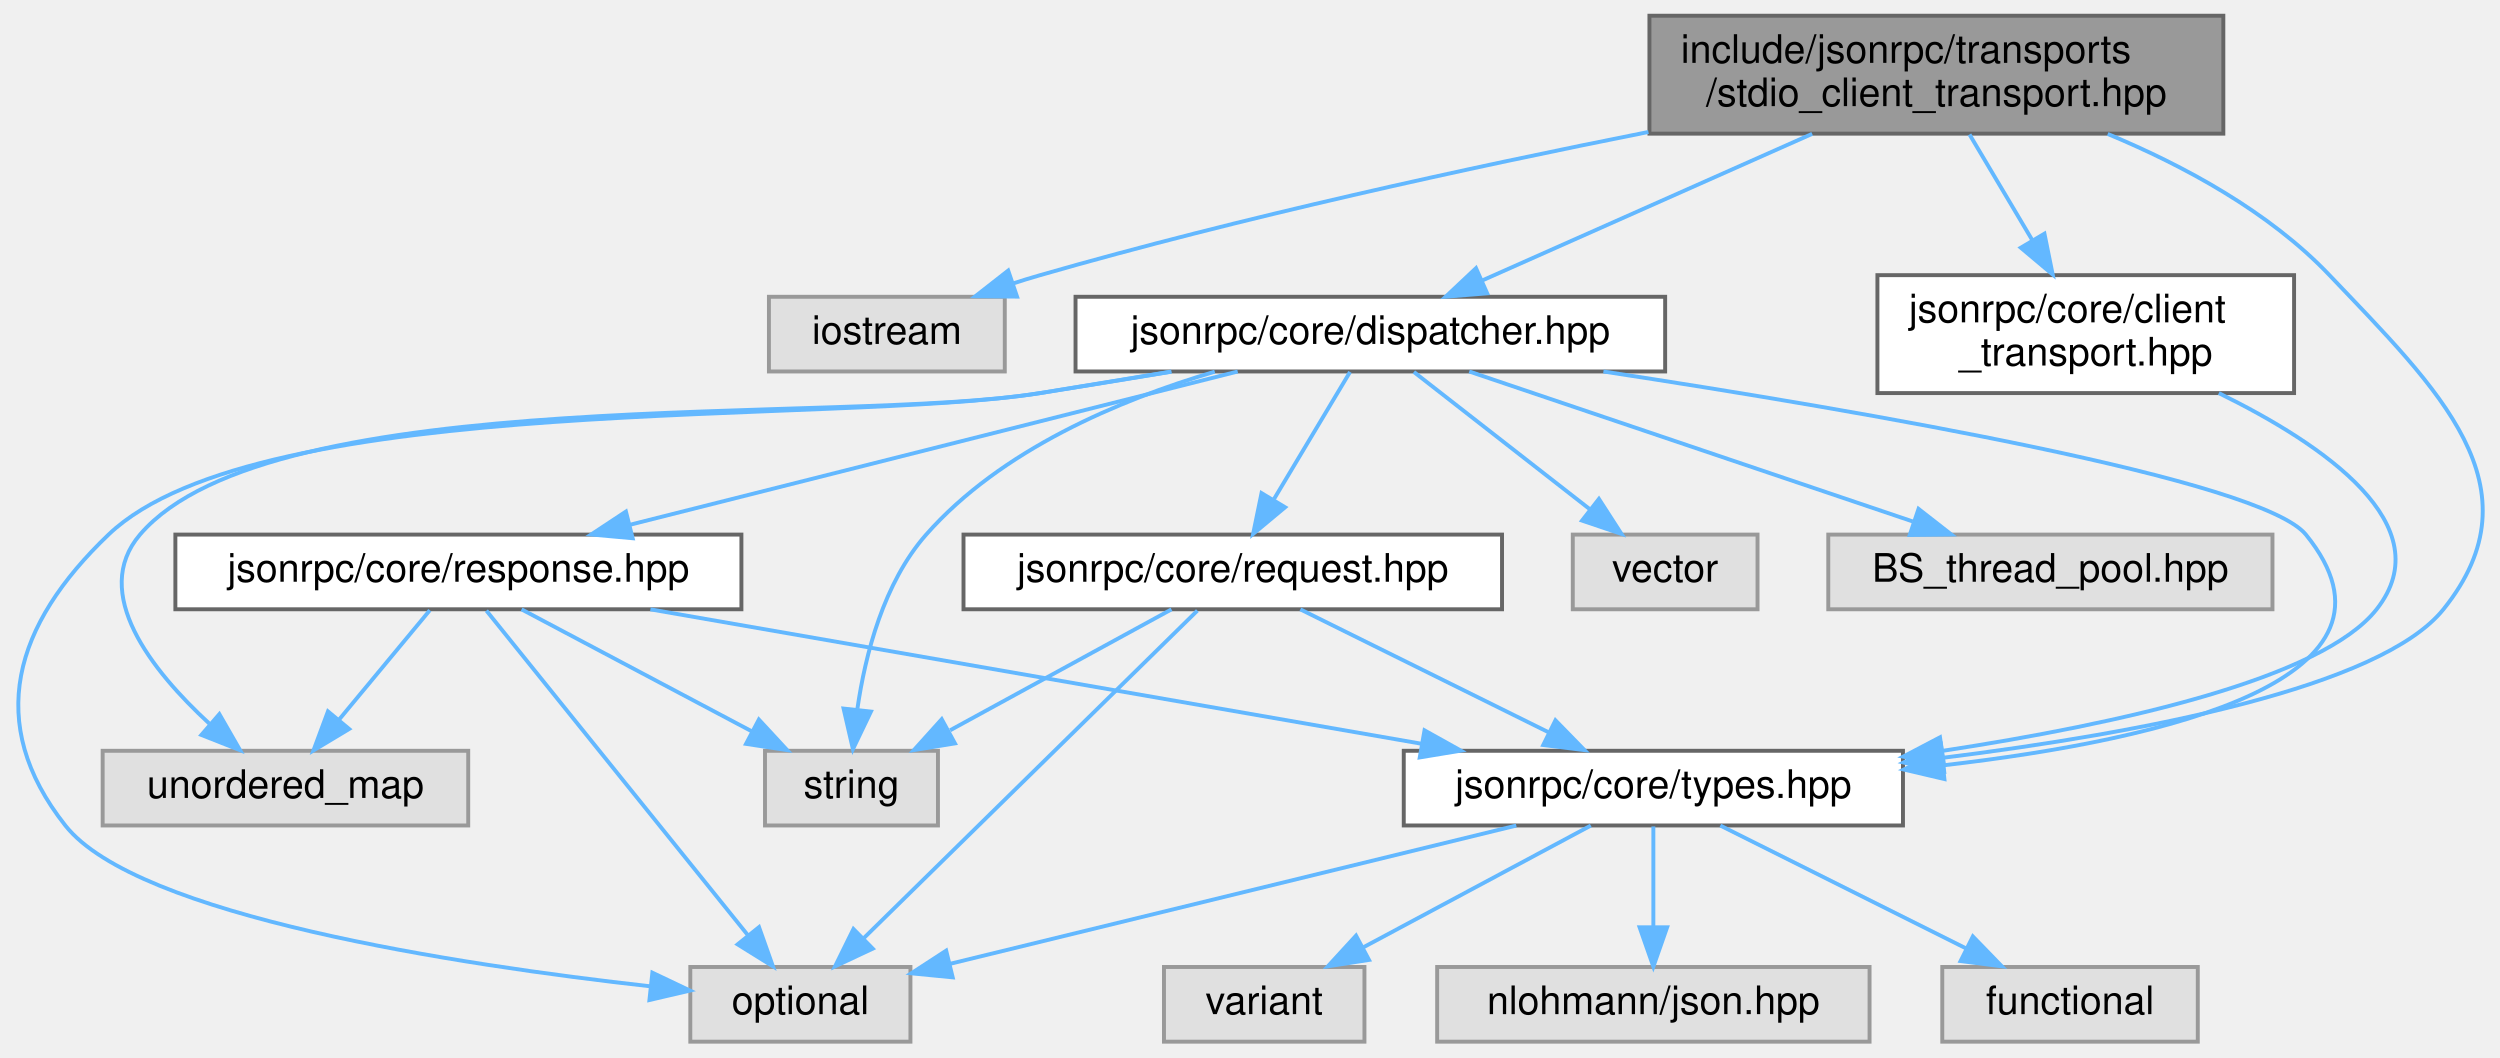
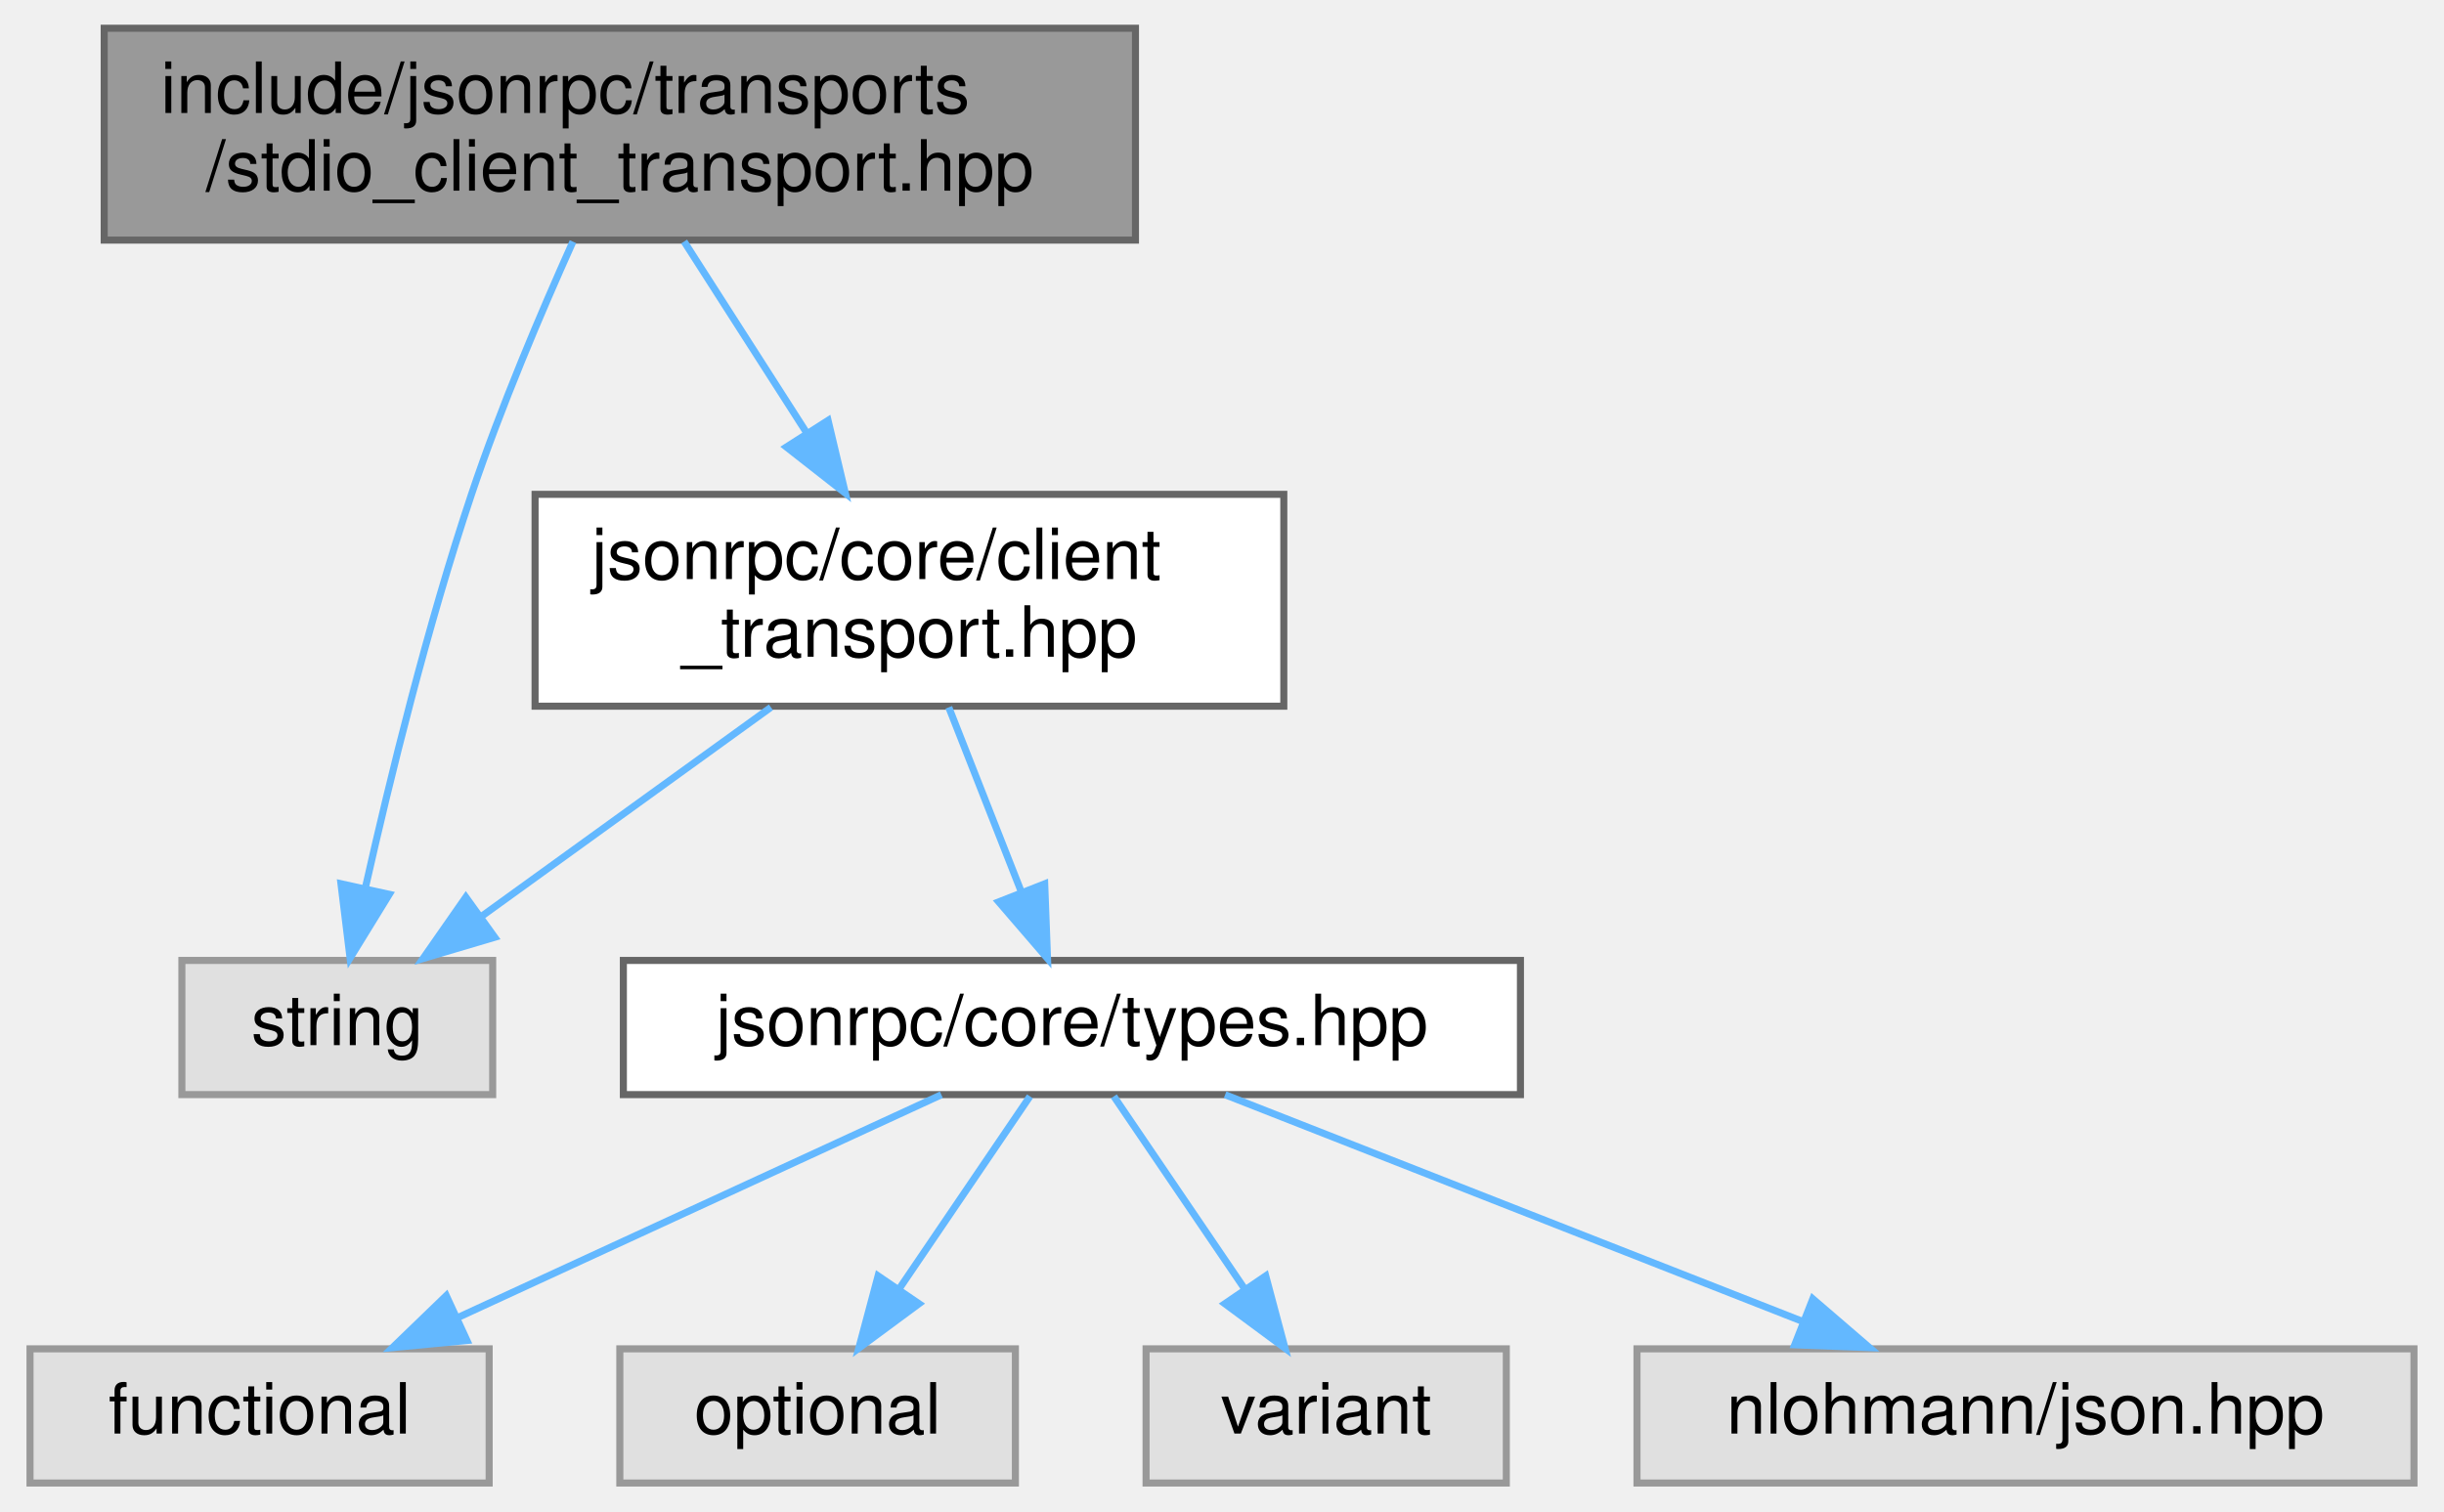
- <svg xmlns="http://www.w3.org/2000/svg" xmlns:xlink="http://www.w3.org/1999/xlink" width="636pt" height="269pt" viewBox="0.00 0.00 635.59 269.00">
-   <g id="graph0" class="graph" transform="scale(1 1) rotate(0) translate(4 265)">
+ <svg xmlns="http://www.w3.org/2000/svg" xmlns:xlink="http://www.w3.org/1999/xlink" width="346pt" height="214pt" viewBox="0.00 0.00 345.50 214.00">
+   <g id="graph0" class="graph" transform="scale(1 1) rotate(0) translate(4 210)">
    <g id="Node000001" class="node">
      <g id="a_Node000001">
        <a xlink:title=" ">
-           <polygon fill="#999999" stroke="#666666" points="561.41,-261 415.41,-261 415.41,-231 561.41,-231 561.41,-261" />
-           <text text-anchor="start" x="423.41" y="-249" font-family="Helvetica,sans-Serif" font-size="10.00">include/jsonrpc/transports</text>
-           <text text-anchor="middle" x="488.41" y="-238" font-family="Helvetica,sans-Serif" font-size="10.00">/stdio_client_transport.hpp</text>
+           <polygon fill="#999999" stroke="#666666" points="156.5,-206 10.5,-206 10.5,-176 156.5,-176 156.5,-206" />
+           <text text-anchor="start" x="18.5" y="-194" font-family="Helvetica,sans-Serif" font-size="10.00">include/jsonrpc/transports</text>
+           <text text-anchor="middle" x="83.5" y="-183" font-family="Helvetica,sans-Serif" font-size="10.00">/stdio_client_transport.hpp</text>
        </a>
      </g>
    </g>
    <g id="Node000002" class="node">
      <g id="a_Node000002">
        <a xlink:title=" ">
-           <polygon fill="#e0e0e0" stroke="#999999" points="251.41,-189.5 191.41,-189.5 191.41,-170.5 251.41,-170.5 251.41,-189.5" />
-           <text text-anchor="middle" x="221.41" y="-177.5" font-family="Helvetica,sans-Serif" font-size="10.00">iostream</text>
+           <polygon fill="#e0e0e0" stroke="#999999" points="65.5,-74 21.5,-74 21.5,-55 65.5,-55 65.5,-74" />
+           <text text-anchor="middle" x="43.5" y="-62" font-family="Helvetica,sans-Serif" font-size="10.00">string</text>
        </a>
      </g>
    </g>
    <g id="edge1_Node000001_Node000002" class="edge">
      <g id="a_edge1_Node000001_Node000002">
        <a xlink:title=" ">
-           <path fill="none" stroke="#63b8ff" d="M415.16,-231.43C370.16,-222.48 311.52,-209.71 260.41,-195 258.13,-194.35 255.8,-193.63 253.46,-192.87" />
-           <polygon fill="#63b8ff" stroke="#63b8ff" points="254.53,-189.54 243.93,-189.64 252.28,-196.17 254.53,-189.54" />
+           <path fill="none" stroke="#63b8ff" d="M76.86,-175.78C72.41,-165.89 66.63,-152.32 62.5,-140 56.28,-121.44 50.95,-99.71 47.53,-84.52" />
+           <polygon fill="#63b8ff" stroke="#63b8ff" points="50.86,-83.36 45.31,-74.34 44.02,-84.86 50.86,-83.36" />
        </a>
      </g>
    </g>
    <g id="Node000003" class="node">
      <g id="a_Node000003">
        <a xlink:href="client__transport_8hpp.html" target="_top" xlink:title=" ">
-           <polygon fill="white" stroke="#666666" points="579.41,-195 473.41,-195 473.41,-165 579.41,-165 579.41,-195" />
-           <text text-anchor="start" x="481.41" y="-183" font-family="Helvetica,sans-Serif" font-size="10.00">jsonrpc/core/client</text>
-           <text text-anchor="middle" x="526.41" y="-172" font-family="Helvetica,sans-Serif" font-size="10.00">_transport.hpp</text>
+           <polygon fill="white" stroke="#666666" points="177.5,-140 71.5,-140 71.5,-110 177.5,-110 177.5,-140" />
+           <text text-anchor="start" x="79.5" y="-128" font-family="Helvetica,sans-Serif" font-size="10.00">jsonrpc/core/client</text>
+           <text text-anchor="middle" x="124.5" y="-117" font-family="Helvetica,sans-Serif" font-size="10.00">_transport.hpp</text>
        </a>
      </g>
    </g>
    <g id="edge2_Node000001_Node000003" class="edge">
      <g id="a_edge2_Node000001_Node000003">
        <a xlink:title=" ">
-           <path fill="none" stroke="#63b8ff" d="M496.84,-230.8C501.52,-222.92 507.44,-212.95 512.76,-203.99" />
-           <polygon fill="#63b8ff" stroke="#63b8ff" points="515.9,-205.55 518,-195.16 509.88,-201.98 515.9,-205.55" />
+           <path fill="none" stroke="#63b8ff" d="M92.6,-175.8C97.7,-167.84 104.17,-157.74 109.95,-148.71" />
+           <polygon fill="#63b8ff" stroke="#63b8ff" points="112.98,-150.47 115.43,-140.16 107.08,-146.7 112.98,-150.47" />
+         </a>
+       </g>
+     </g>
+     <g id="edge3_Node000003_Node000002" class="edge">
+       <g id="a_edge3_Node000003_Node000002">
+         <a xlink:title=" ">
+           <path fill="none" stroke="#63b8ff" d="M104.89,-109.84C92.53,-100.91 76.6,-89.41 64.07,-80.35" />
+           <polygon fill="#63b8ff" stroke="#63b8ff" points="65.79,-77.28 55.64,-74.27 61.7,-82.96 65.79,-77.28" />
        </a>
      </g>
    </g>
    <g id="Node000004" class="node">
      <g id="a_Node000004">
        <a xlink:href="types_8hpp.html" target="_top" xlink:title=" ">
-           <polygon fill="white" stroke="#666666" points="479.91,-74 352.91,-74 352.91,-55 479.91,-55 479.91,-74" />
-           <text text-anchor="middle" x="416.41" y="-62" font-family="Helvetica,sans-Serif" font-size="10.00">jsonrpc/core/types.hpp</text>
+           <polygon fill="white" stroke="#666666" points="211,-74 84,-74 84,-55 211,-55 211,-74" />
+           <text text-anchor="middle" x="147.5" y="-62" font-family="Helvetica,sans-Serif" font-size="10.00">jsonrpc/core/types.hpp</text>
        </a>
      </g>
    </g>
-     <g id="edge24_Node000001_Node000004" class="edge">
-       <g id="a_edge24_Node000001_Node000004">
+     <g id="edge4_Node000003_Node000004" class="edge">
+       <g id="a_edge4_Node000003_Node000004">
        <a xlink:title=" ">
-           <path fill="none" stroke="#63b8ff" d="M532,-230.92C551.28,-222.9 573.02,-211.17 588.41,-195 615.92,-166.08 642.4,-141.13 617.41,-110 601.41,-90.08 540.59,-78.53 490.01,-72.21" />
-           <polygon fill="#63b8ff" stroke="#63b8ff" points="490.39,-68.73 480.04,-71.02 489.55,-75.68 490.39,-68.73" />
-         </a>
-       </g>
-     </g>
-     <g id="Node000009" class="node">
-       <g id="a_Node000009">
-         <a xlink:href="dispatcher_8hpp.html" target="_top" xlink:title=" ">
-           <polygon fill="white" stroke="#666666" points="419.41,-189.5 269.41,-189.5 269.41,-170.5 419.41,-170.5 419.41,-189.5" />
-           <text text-anchor="middle" x="344.41" y="-177.5" font-family="Helvetica,sans-Serif" font-size="10.00">jsonrpc/core/dispatcher.hpp</text>
-         </a>
-       </g>
-     </g>
-     <g id="edge8_Node000001_Node000009" class="edge">
-       <g id="a_edge8_Node000001_Node000009">
-         <a xlink:title=" ">
-           <path fill="none" stroke="#63b8ff" d="M456.81,-230.95C431.78,-219.83 397.11,-204.42 372.92,-193.67" />
-           <polygon fill="#63b8ff" stroke="#63b8ff" points="374.13,-190.38 363.57,-189.52 371.29,-196.78 374.13,-190.38" />
-         </a>
-       </g>
-     </g>
-     <g id="edge3_Node000003_Node000004" class="edge">
-       <g id="a_edge3_Node000003_Node000004">
-         <a xlink:title=" ">
-           <path fill="none" stroke="#63b8ff" d="M560.26,-164.99C586.96,-151.91 617.14,-131.26 600.41,-110 586.52,-92.35 535.02,-80.86 490.03,-73.99" />
-           <polygon fill="#63b8ff" stroke="#63b8ff" points="490.35,-70.5 479.95,-72.51 489.33,-77.43 490.35,-70.5" />
+           <path fill="none" stroke="#63b8ff" d="M130.07,-109.84C133.17,-101.95 137.06,-92.05 140.38,-83.61" />
+           <polygon fill="#63b8ff" stroke="#63b8ff" points="143.65,-84.85 144.05,-74.27 137.14,-82.29 143.65,-84.85" />
        </a>
      </g>
    </g>
    <g id="Node000005" class="node">
      <g id="a_Node000005">
        <a xlink:title=" ">
-           <polygon fill="#e0e0e0" stroke="#999999" points="554.91,-19 489.91,-19 489.91,0 554.91,0 554.91,-19" />
-           <text text-anchor="middle" x="522.41" y="-7" font-family="Helvetica,sans-Serif" font-size="10.00">functional</text>
+           <polygon fill="#e0e0e0" stroke="#999999" points="65,-19 0,-19 0,0 65,0 65,-19" />
+           <text text-anchor="middle" x="32.5" y="-7" font-family="Helvetica,sans-Serif" font-size="10.00">functional</text>
        </a>
      </g>
    </g>
-     <g id="edge4_Node000004_Node000005" class="edge">
-       <g id="a_edge4_Node000004_Node000005">
+     <g id="edge5_Node000004_Node000005" class="edge">
+       <g id="a_edge5_Node000004_Node000005">
        <a xlink:title=" ">
-           <path fill="none" stroke="#63b8ff" d="M433.44,-54.98C450.34,-46.54 476.47,-33.47 496.05,-23.68" />
-           <polygon fill="#63b8ff" stroke="#63b8ff" points="497.69,-26.77 505.07,-19.17 494.56,-20.51 497.69,-26.77" />
+           <path fill="none" stroke="#63b8ff" d="M129.02,-54.98C110.52,-46.46 81.82,-33.23 60.52,-23.41" />
+           <polygon fill="#63b8ff" stroke="#63b8ff" points="61.86,-20.18 51.31,-19.17 58.93,-26.53 61.86,-20.18" />
        </a>
      </g>
    </g>
    <g id="Node000006" class="node">
      <g id="a_Node000006">
        <a xlink:title=" ">
-           <polygon fill="#e0e0e0" stroke="#999999" points="227.41,-19 171.41,-19 171.41,0 227.41,0 227.41,-19" />
-           <text text-anchor="middle" x="199.41" y="-7" font-family="Helvetica,sans-Serif" font-size="10.00">optional</text>
+           <polygon fill="#e0e0e0" stroke="#999999" points="139.5,-19 83.5,-19 83.5,0 139.5,0 139.5,-19" />
+           <text text-anchor="middle" x="111.5" y="-7" font-family="Helvetica,sans-Serif" font-size="10.00">optional</text>
        </a>
      </g>
    </g>
-     <g id="edge5_Node000004_Node000006" class="edge">
-       <g id="a_edge5_Node000004_Node000006">
+     <g id="edge6_Node000004_Node000006" class="edge">
+       <g id="a_edge6_Node000004_Node000006">
        <a xlink:title=" ">
-           <path fill="none" stroke="#63b8ff" d="M381.54,-54.98C342.11,-45.35 278.12,-29.72 237.43,-19.79" />
-           <polygon fill="#63b8ff" stroke="#63b8ff" points="238.16,-16.36 227.62,-17.39 236.5,-23.16 238.16,-16.36" />
+           <path fill="none" stroke="#63b8ff" d="M141.56,-54.75C136.52,-47.34 129.16,-36.5 122.99,-27.41" />
+           <polygon fill="#63b8ff" stroke="#63b8ff" points="125.85,-25.39 117.33,-19.09 120.06,-29.33 125.85,-25.39" />
        </a>
      </g>
    </g>
    <g id="Node000007" class="node">
      <g id="a_Node000007">
        <a xlink:title=" ">
-           <polygon fill="#e0e0e0" stroke="#999999" points="342.91,-19 291.91,-19 291.91,0 342.91,0 342.91,-19" />
-           <text text-anchor="middle" x="317.41" y="-7" font-family="Helvetica,sans-Serif" font-size="10.00">variant</text>
+           <polygon fill="#e0e0e0" stroke="#999999" points="209,-19 158,-19 158,0 209,0 209,-19" />
+           <text text-anchor="middle" x="183.5" y="-7" font-family="Helvetica,sans-Serif" font-size="10.00">variant</text>
        </a>
      </g>
    </g>
-     <g id="edge6_Node000004_Node000007" class="edge">
-       <g id="a_edge6_Node000004_Node000007">
+     <g id="edge7_Node000004_Node000007" class="edge">
+       <g id="a_edge7_Node000004_Node000007">
        <a xlink:title=" ">
-           <path fill="none" stroke="#63b8ff" d="M400.5,-54.98C384.86,-46.61 360.75,-33.7 342.53,-23.95" />
-           <polygon fill="#63b8ff" stroke="#63b8ff" points="344.07,-20.8 333.6,-19.17 340.77,-26.98 344.07,-20.8" />
+           <path fill="none" stroke="#63b8ff" d="M153.44,-54.75C158.48,-47.34 165.84,-36.5 172.01,-27.41" />
+           <polygon fill="#63b8ff" stroke="#63b8ff" points="174.94,-29.33 177.67,-19.09 169.15,-25.39 174.94,-29.33" />
        </a>
      </g>
    </g>
    <g id="Node000008" class="node">
      <g id="a_Node000008">
        <a xlink:title=" ">
-           <polygon fill="#e0e0e0" stroke="#999999" points="471.41,-19 361.41,-19 361.41,0 471.41,0 471.41,-19" />
-           <text text-anchor="middle" x="416.41" y="-7" font-family="Helvetica,sans-Serif" font-size="10.00">nlohmann/json.hpp</text>
+           <polygon fill="#e0e0e0" stroke="#999999" points="337.5,-19 227.5,-19 227.5,0 337.5,0 337.5,-19" />
+           <text text-anchor="middle" x="282.5" y="-7" font-family="Helvetica,sans-Serif" font-size="10.00">nlohmann/json.hpp</text>
        </a>
      </g>
    </g>
-     <g id="edge7_Node000004_Node000008" class="edge">
-       <g id="a_edge7_Node000004_Node000008">
+     <g id="edge8_Node000004_Node000008" class="edge">
+       <g id="a_edge8_Node000004_Node000008">
        <a xlink:title=" ">
-           <path fill="none" stroke="#63b8ff" d="M416.41,-54.75C416.41,-47.8 416.41,-37.85 416.41,-29.13" />
-           <polygon fill="#63b8ff" stroke="#63b8ff" points="419.91,-29.09 416.41,-19.09 412.91,-29.09 419.91,-29.09" />
-         </a>
-       </g>
-     </g>
-     <g id="edge23_Node000009_Node000004" class="edge">
-       <g id="a_edge23_Node000009_Node000004">
-         <a xlink:title=" ">
-           <path fill="none" stroke="#63b8ff" d="M403.7,-170.49C470.45,-160.31 571.13,-142.89 582.41,-129 612.08,-92.44 547.41,-76.91 490.31,-70.32" />
-           <polygon fill="#63b8ff" stroke="#63b8ff" points="490.45,-66.81 480.13,-69.23 489.7,-73.77 490.45,-66.81" />
-         </a>
-       </g>
-     </g>
-     <g id="edge9_Node000009_Node000006" class="edge">
-       <g id="a_edge9_Node000009_Node000006">
-         <a xlink:title=" ">
-           <path fill="none" stroke="#63b8ff" d="M293.79,-170.44C282.79,-168.62 271.21,-166.72 260.41,-165 207.8,-156.62 61.95,-165.78 23.41,-129 -0.64,-106.04 -8.2,-81.09 12.41,-55 30.61,-31.96 112.16,-19.57 161.36,-14.07" />
-           <polygon fill="#63b8ff" stroke="#63b8ff" points="161.76,-17.55 171.33,-13 161.01,-10.59 161.76,-17.55" />
-         </a>
-       </g>
-     </g>
-     <g id="Node000010" class="node">
-       <g id="a_Node000010">
-         <a xlink:title=" ">
-           <polygon fill="#e0e0e0" stroke="#999999" points="234.41,-74 190.41,-74 190.41,-55 234.41,-55 234.41,-74" />
-           <text text-anchor="middle" x="212.41" y="-62" font-family="Helvetica,sans-Serif" font-size="10.00">string</text>
-         </a>
-       </g>
-     </g>
-     <g id="edge10_Node000009_Node000010" class="edge">
-       <g id="a_edge10_Node000009_Node000010">
-         <a xlink:title=" ">
-           <path fill="none" stroke="#63b8ff" d="M304.83,-170.45C280.49,-163.25 250.42,-150.56 231.41,-129 220.59,-116.73 215.93,-98.5 213.92,-84.71" />
-           <polygon fill="#63b8ff" stroke="#63b8ff" points="217.36,-83.97 212.78,-74.41 210.4,-84.74 217.36,-83.97" />
-         </a>
-       </g>
-     </g>
-     <g id="Node000011" class="node">
-       <g id="a_Node000011">
-         <a xlink:title=" ">
-           <polygon fill="#e0e0e0" stroke="#999999" points="114.91,-74 21.91,-74 21.91,-55 114.91,-55 114.91,-74" />
-           <text text-anchor="middle" x="68.41" y="-62" font-family="Helvetica,sans-Serif" font-size="10.00">unordered_map</text>
-         </a>
-       </g>
-     </g>
-     <g id="edge11_Node000009_Node000011" class="edge">
-       <g id="a_edge11_Node000009_Node000011">
-         <a xlink:title=" ">
-           <path fill="none" stroke="#63b8ff" d="M293.78,-170.48C282.78,-168.66 271.21,-166.75 260.41,-165 209.56,-156.77 64.89,-168.15 31.41,-129 18.75,-114.19 34.36,-94.45 49.02,-80.94" />
-           <polygon fill="#63b8ff" stroke="#63b8ff" points="51.6,-83.33 56.88,-74.14 47.02,-78.03 51.6,-83.33" />
-         </a>
-       </g>
-     </g>
-     <g id="Node000012" class="node">
-       <g id="a_Node000012">
-         <a xlink:title=" ">
-           <polygon fill="#e0e0e0" stroke="#999999" points="442.91,-129 395.91,-129 395.91,-110 442.91,-110 442.91,-129" />
-           <text text-anchor="middle" x="419.41" y="-117" font-family="Helvetica,sans-Serif" font-size="10.00">vector</text>
-         </a>
-       </g>
-     </g>
-     <g id="edge12_Node000009_Node000012" class="edge">
-       <g id="a_edge12_Node000009_Node000012">
-         <a xlink:title=" ">
-           <path fill="none" stroke="#63b8ff" d="M355.48,-170.37C367.22,-161.21 386,-146.56 400.17,-135.51" />
-           <polygon fill="#63b8ff" stroke="#63b8ff" points="402.56,-138.08 408.3,-129.17 398.26,-132.56 402.56,-138.08" />
-         </a>
-       </g>
-     </g>
-     <g id="Node000013" class="node">
-       <g id="a_Node000013">
-         <a xlink:title=" ">
-           <polygon fill="#e0e0e0" stroke="#999999" points="573.91,-129 460.91,-129 460.91,-110 573.91,-110 573.91,-129" />
-           <text text-anchor="middle" x="517.41" y="-117" font-family="Helvetica,sans-Serif" font-size="10.00">BS_thread_pool.hpp</text>
-         </a>
-       </g>
-     </g>
-     <g id="edge13_Node000009_Node000013" class="edge">
-       <g id="a_edge13_Node000009_Node000013">
-         <a xlink:title=" ">
-           <path fill="none" stroke="#63b8ff" d="M369.56,-170.49C399.29,-160.44 448.93,-143.66 482.39,-132.34" />
-           <polygon fill="#63b8ff" stroke="#63b8ff" points="483.87,-135.54 492.22,-129.02 481.63,-128.9 483.87,-135.54" />
-         </a>
-       </g>
-     </g>
-     <g id="Node000014" class="node">
-       <g id="a_Node000014">
-         <a xlink:href="request_8hpp.html" target="_top" xlink:title=" ">
-           <polygon fill="white" stroke="#666666" points="377.91,-129 240.91,-129 240.91,-110 377.91,-110 377.91,-129" />
-           <text text-anchor="middle" x="309.41" y="-117" font-family="Helvetica,sans-Serif" font-size="10.00">jsonrpc/core/request.hpp</text>
-         </a>
-       </g>
-     </g>
-     <g id="edge14_Node000009_Node000014" class="edge">
-       <g id="a_edge14_Node000009_Node000014">
-         <a xlink:title=" ">
-           <path fill="none" stroke="#63b8ff" d="M339.24,-170.37C334.18,-161.9 326.31,-148.74 319.92,-138.07" />
-           <polygon fill="#63b8ff" stroke="#63b8ff" points="322.73,-135.95 314.59,-129.17 316.73,-139.55 322.73,-135.95" />
-         </a>
-       </g>
-     </g>
-     <g id="Node000015" class="node">
-       <g id="a_Node000015">
-         <a xlink:href="response_8hpp.html" target="_top" xlink:title=" ">
-           <polygon fill="white" stroke="#666666" points="184.41,-129 40.41,-129 40.41,-110 184.41,-110 184.41,-129" />
-           <text text-anchor="middle" x="112.41" y="-117" font-family="Helvetica,sans-Serif" font-size="10.00">jsonrpc/core/response.hpp</text>
-         </a>
-       </g>
-     </g>
-     <g id="edge18_Node000009_Node000015" class="edge">
-       <g id="a_edge18_Node000009_Node000015">
-         <a xlink:title=" ">
-           <path fill="none" stroke="#63b8ff" d="M310.67,-170.49C269.78,-160.18 200.79,-142.78 155.93,-131.47" />
-           <polygon fill="#63b8ff" stroke="#63b8ff" points="156.74,-128.07 146.18,-129.02 155.03,-134.86 156.74,-128.07" />
-         </a>
-       </g>
-     </g>
-     <g id="edge17_Node000014_Node000004" class="edge">
-       <g id="a_edge17_Node000014_Node000004">
-         <a xlink:title=" ">
-           <path fill="none" stroke="#63b8ff" d="M326.6,-109.98C343.66,-101.54 370.04,-88.47 389.8,-78.68" />
-           <polygon fill="#63b8ff" stroke="#63b8ff" points="391.5,-81.75 398.9,-74.17 388.39,-75.47 391.5,-81.75" />
-         </a>
-       </g>
-     </g>
-     <g id="edge15_Node000014_Node000006" class="edge">
-       <g id="a_edge15_Node000014_Node000006">
-         <a xlink:title=" ">
-           <path fill="none" stroke="#63b8ff" d="M300.41,-109.66C281.78,-91.38 238.81,-49.18 215.37,-26.17" />
-           <polygon fill="#63b8ff" stroke="#63b8ff" points="217.82,-23.67 208.23,-19.16 212.91,-28.66 217.82,-23.67" />
-         </a>
-       </g>
-     </g>
-     <g id="edge16_Node000014_Node000010" class="edge">
-       <g id="a_edge16_Node000014_Node000010">
-         <a xlink:title=" ">
-           <path fill="none" stroke="#63b8ff" d="M293.82,-109.98C278.64,-101.69 255.31,-88.94 237.51,-79.22" />
-           <polygon fill="#63b8ff" stroke="#63b8ff" points="238.73,-75.89 228.28,-74.17 235.37,-82.04 238.73,-75.89" />
-         </a>
-       </g>
-     </g>
-     <g id="edge22_Node000015_Node000004" class="edge">
-       <g id="a_edge22_Node000015_Node000004">
-         <a xlink:title=" ">
-           <path fill="none" stroke="#63b8ff" d="M161.25,-109.98C214.69,-100.67 300.33,-85.74 357.47,-75.78" />
-           <polygon fill="#63b8ff" stroke="#63b8ff" points="358.19,-79.2 367.44,-74.04 356.98,-72.31 358.19,-79.2" />
-         </a>
-       </g>
-     </g>
-     <g id="edge19_Node000015_Node000006" class="edge">
-       <g id="a_edge19_Node000015_Node000006">
-         <a xlink:title=" ">
-           <path fill="none" stroke="#63b8ff" d="M119.53,-109.66C134.07,-91.61 167.37,-50.28 186.06,-27.08" />
-           <polygon fill="#63b8ff" stroke="#63b8ff" points="188.89,-29.14 192.43,-19.16 183.44,-24.75 188.89,-29.14" />
-         </a>
-       </g>
-     </g>
-     <g id="edge20_Node000015_Node000010" class="edge">
-       <g id="a_edge20_Node000015_Node000010">
-         <a xlink:title=" ">
-           <path fill="none" stroke="#63b8ff" d="M128.48,-109.98C144.27,-101.61 168.63,-88.7 187.04,-78.95" />
-           <polygon fill="#63b8ff" stroke="#63b8ff" points="188.85,-81.95 196.05,-74.17 185.58,-75.76 188.85,-81.95" />
-         </a>
-       </g>
-     </g>
-     <g id="edge21_Node000015_Node000011" class="edge">
-       <g id="a_edge21_Node000015_Node000011">
-         <a xlink:title=" ">
-           <path fill="none" stroke="#63b8ff" d="M105.14,-109.75C98.86,-102.18 89.62,-91.05 81.98,-81.84" />
-           <polygon fill="#63b8ff" stroke="#63b8ff" points="84.62,-79.55 75.54,-74.09 79.23,-84.02 84.62,-79.55" />
+           <path fill="none" stroke="#63b8ff" d="M169.19,-54.98C191.3,-46.3 225.82,-32.75 250.95,-22.88" />
+           <polygon fill="#63b8ff" stroke="#63b8ff" points="252.39,-26.08 260.42,-19.17 249.83,-19.57 252.39,-26.08" />
        </a>
      </g>
    </g>
  </g>
</svg>
